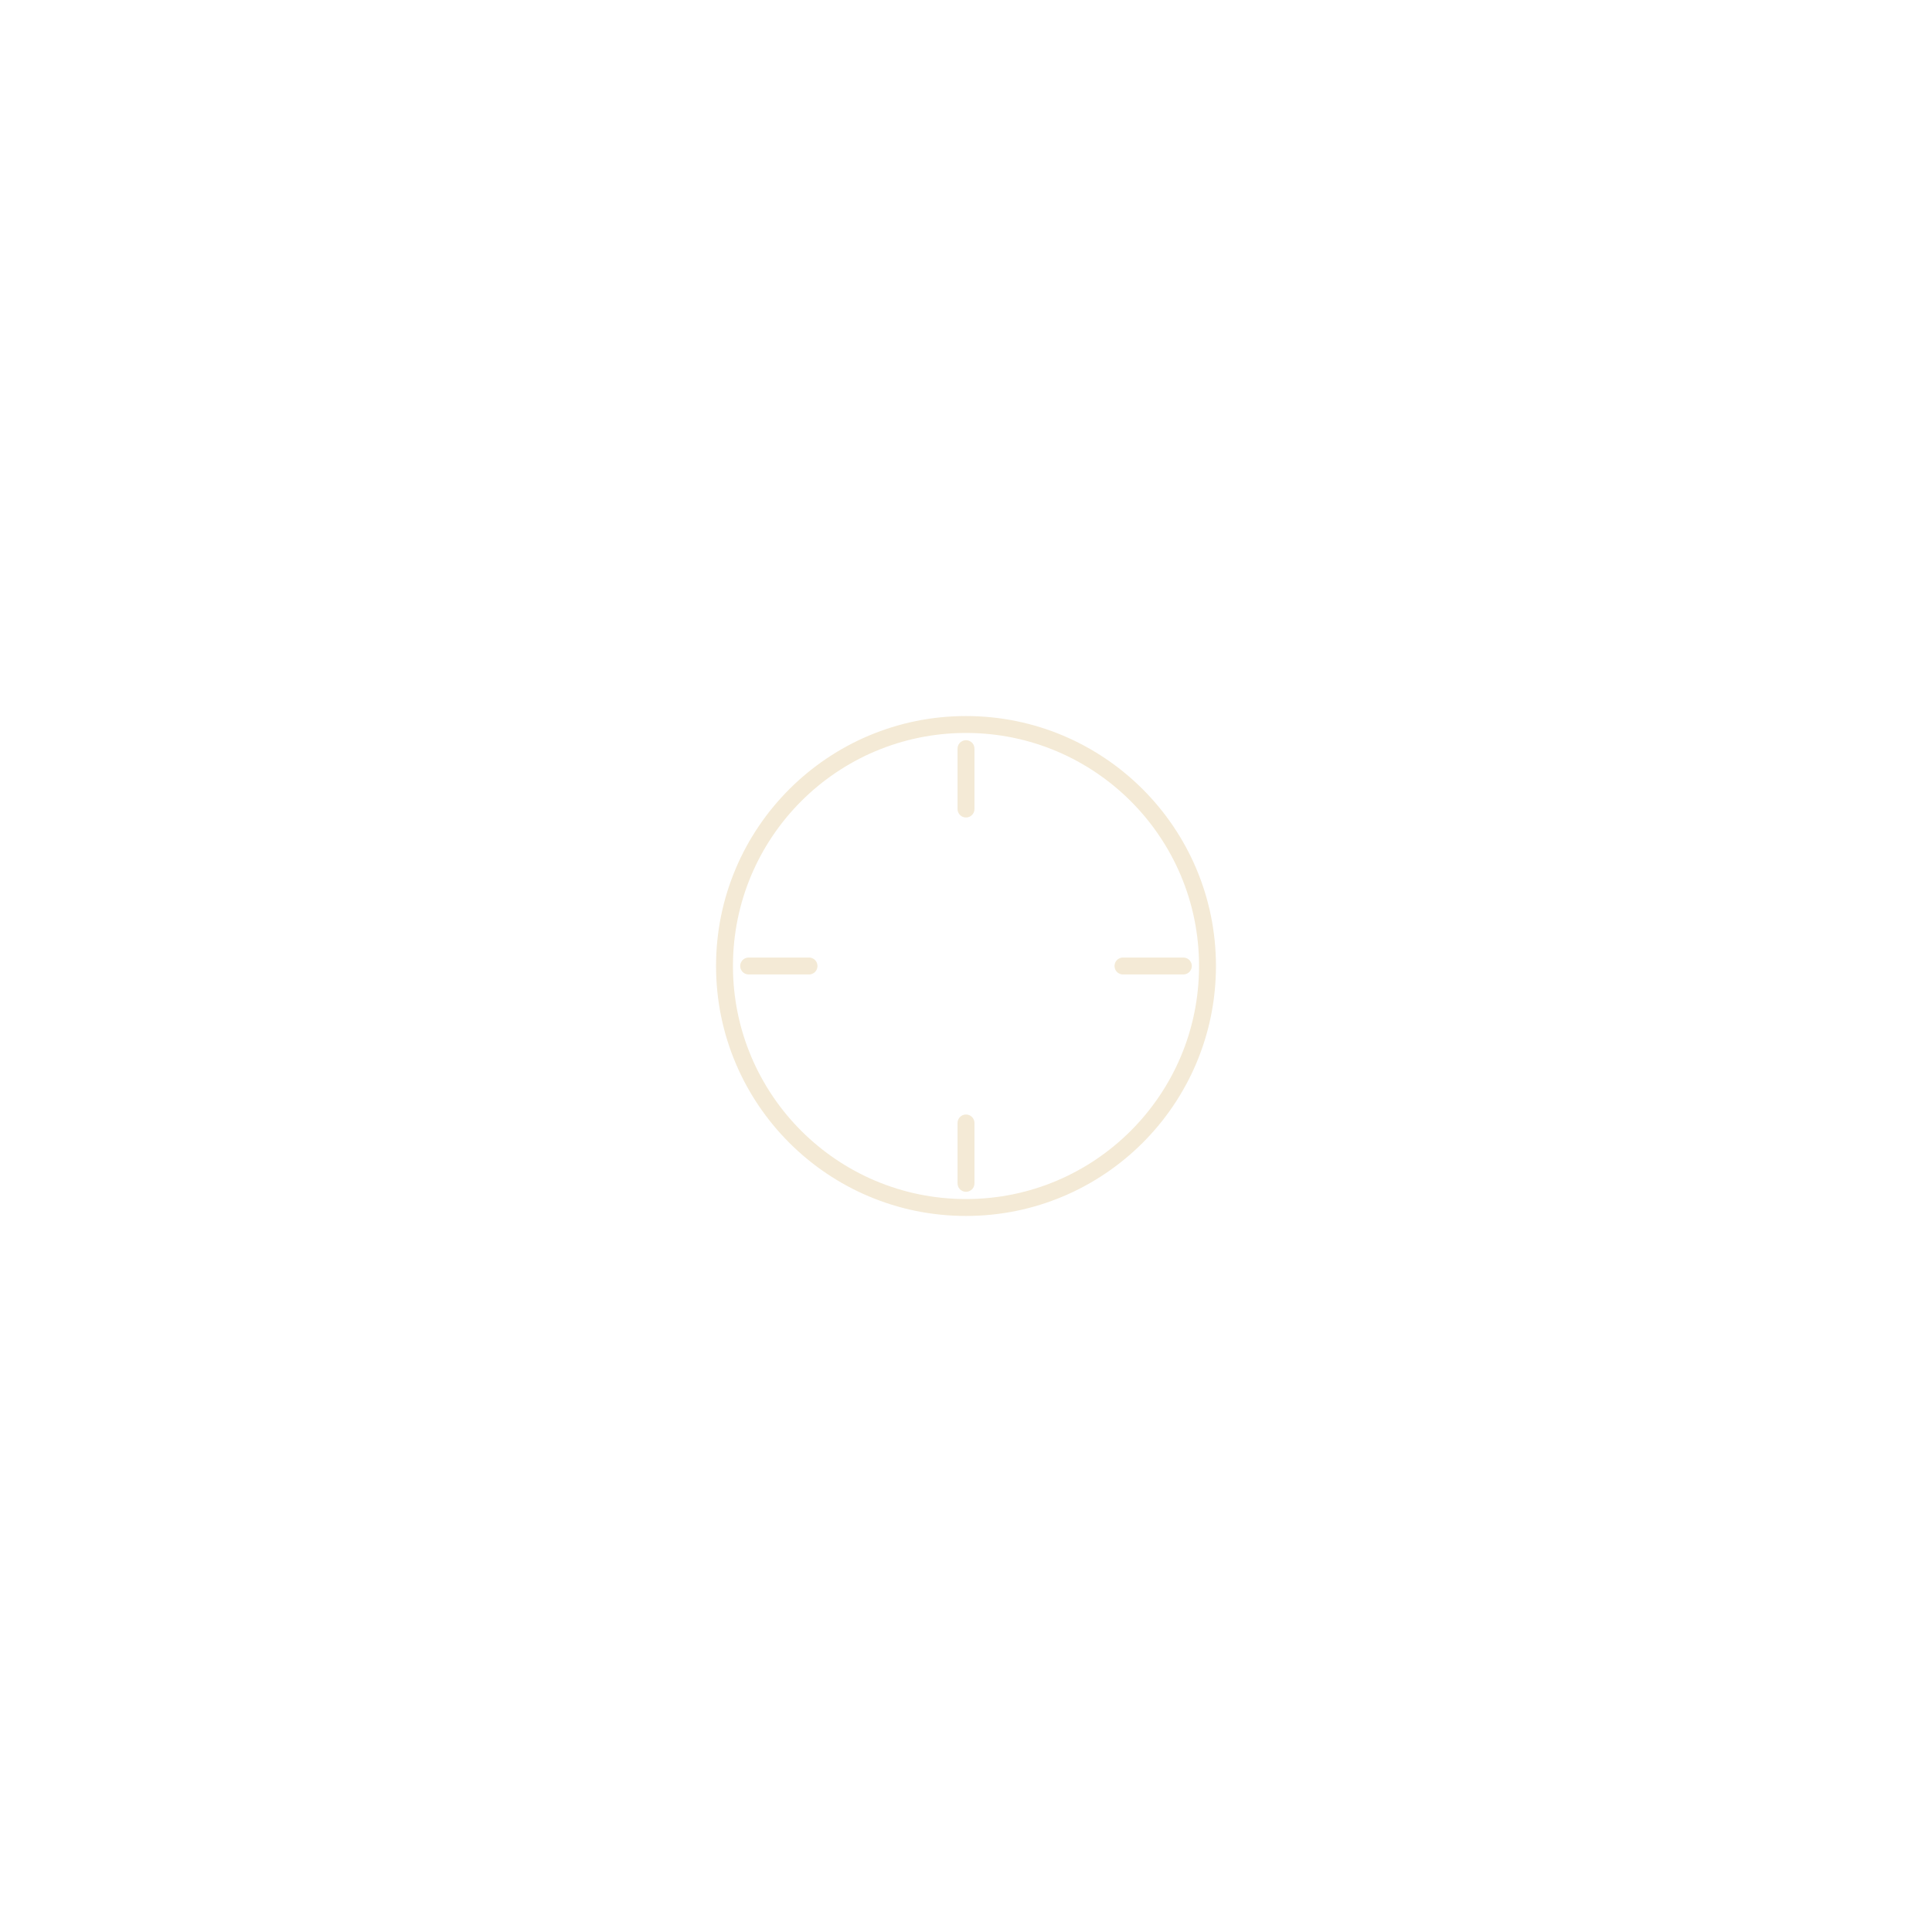
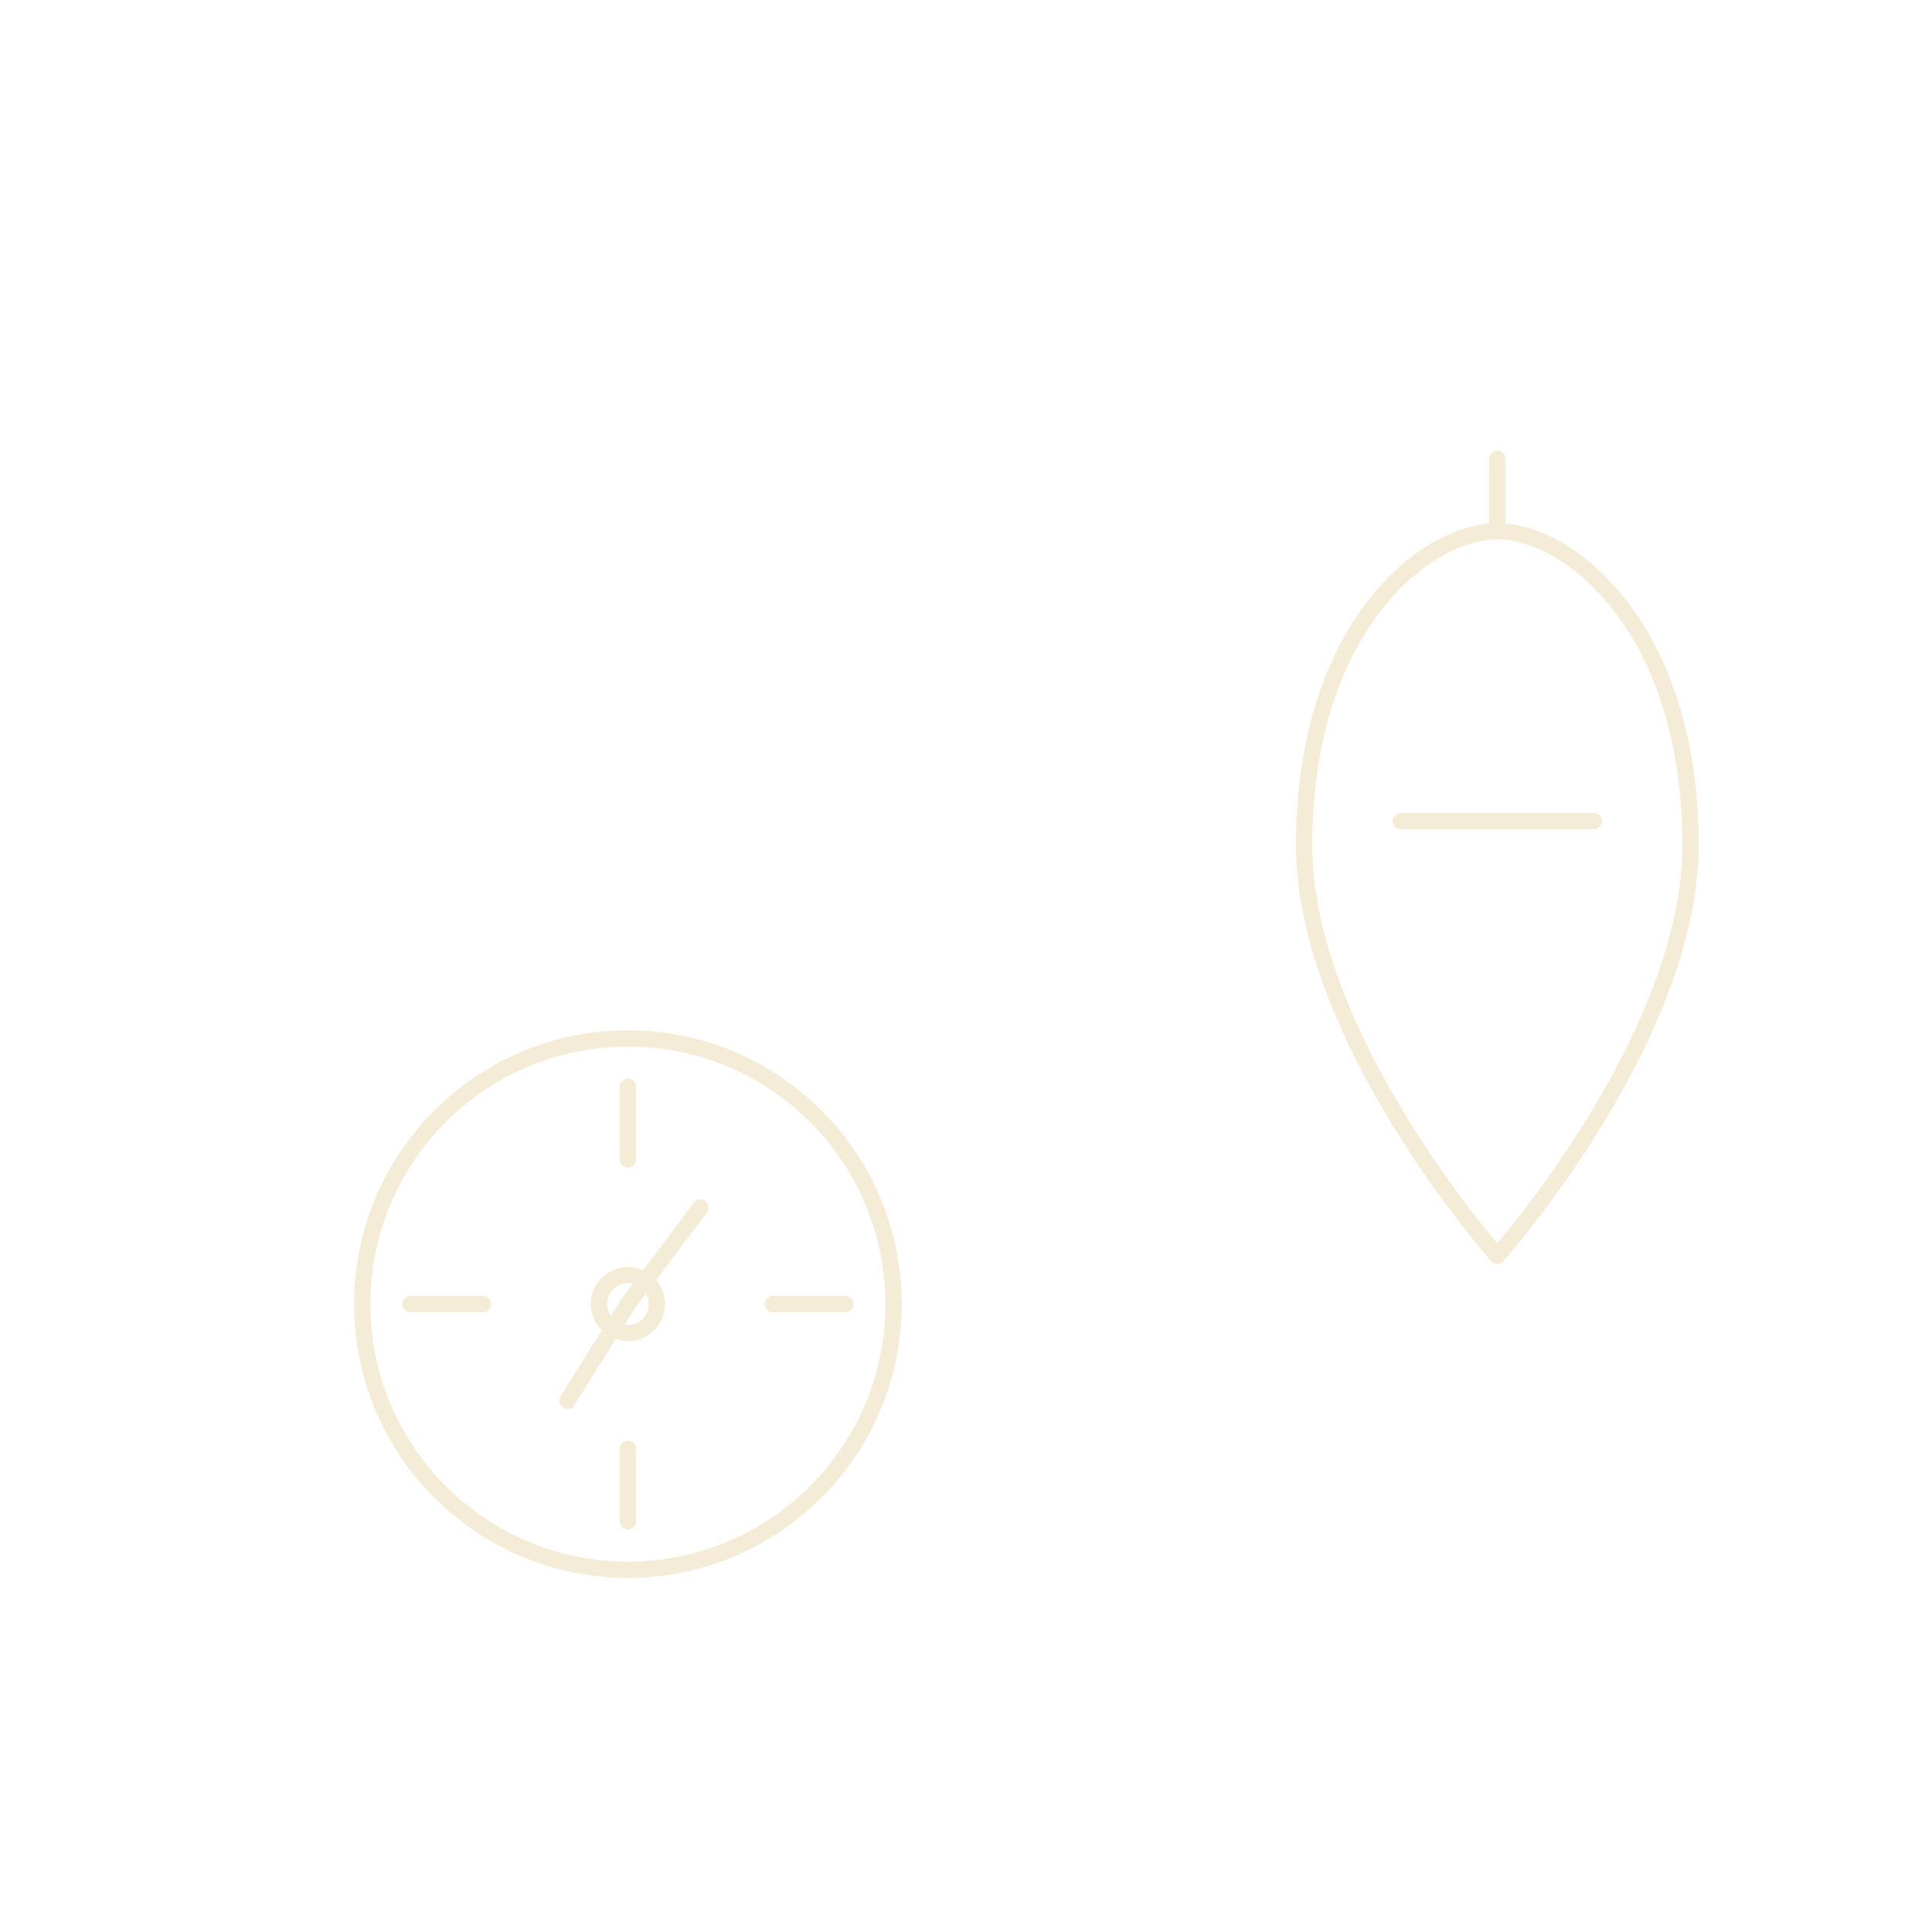
<svg xmlns="http://www.w3.org/2000/svg" viewBox="0 0 160 160" width="160" height="160">
-   <g fill="none" stroke="#d7b56a" stroke-width="1.4" stroke-linecap="round" opacity="0.28">
-     <circle cx="80" cy="80" r="20" />
-     <path d="M80 62 V67" />
-     <path d="M80 93 V98" />
-     <path d="M62 80 H67" />
-     <path d="M93 80 H98" />
+   <g fill="none" stroke="#d7b56a" stroke-width="1.35" stroke-linecap="round" stroke-linejoin="round" opacity="0.26">
+     <circle cx="52" cy="108" r="22" />
+     <path d="M52 90 V96" />
+     <path d="M52 120 V126" />
+     <path d="M34 108 H40" />
+     <path d="M64 108 H70" />
+     <path d="M52 108 L58 100" />
+     <path d="M52 108 L47 116" />
+     <circle cx="52" cy="108" r="2.4" />
+     <path d="M108 70 C108 52 118 44 124 44 C130 44 140 52 140 70 C140 86 124 104 124 104 C124 104 108 86 108 70 Z" />
+     <path d="M116 68 H132" />
+     <path d="M124 44 V38" />
  </g>
</svg>
